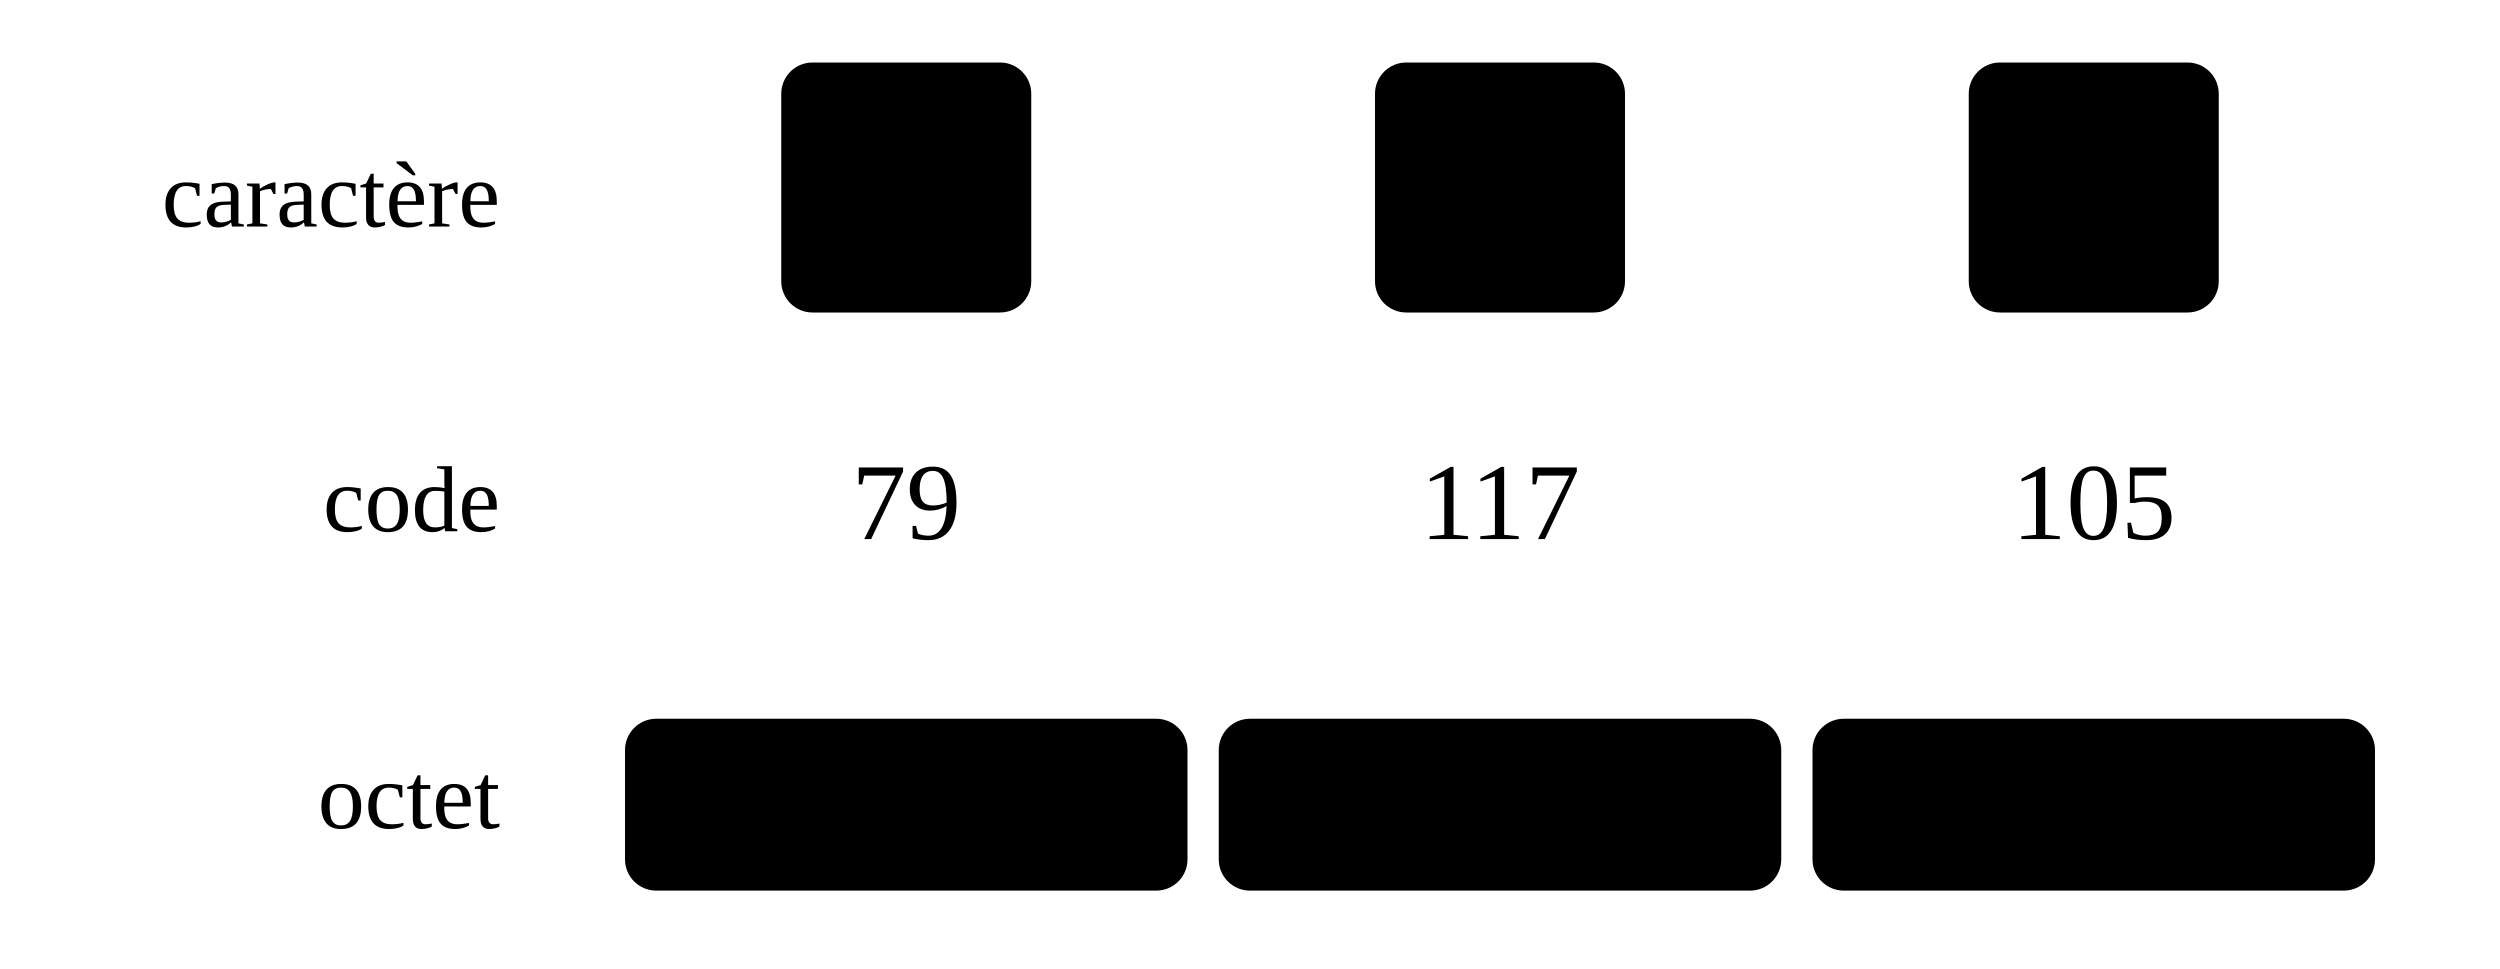
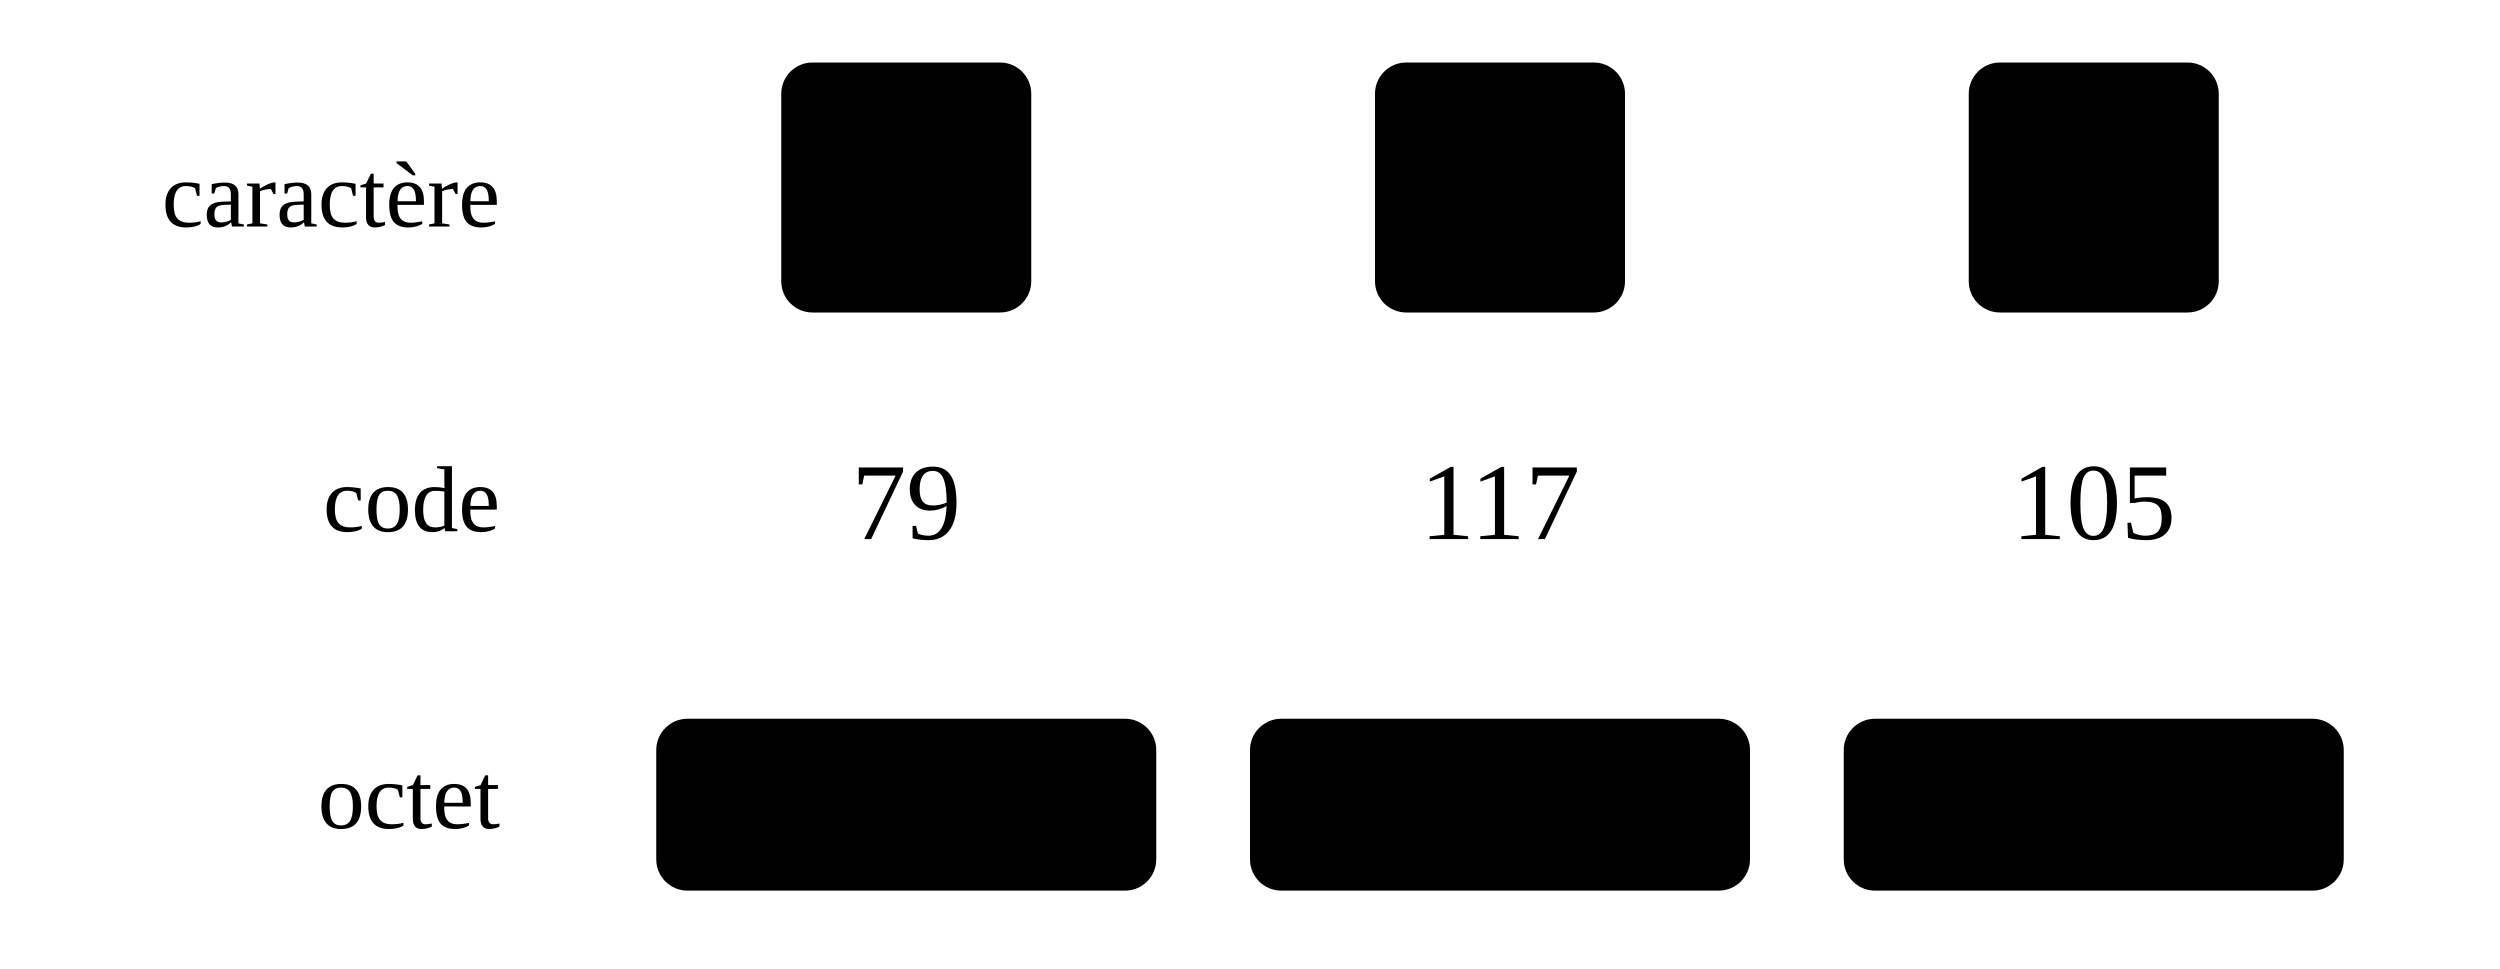
<svg xmlns="http://www.w3.org/2000/svg" viewBox="0 0 640 248">
  <g font-size="24" class="texte-doux" text-anchor="end">
    <text x="128" y="58">caractère</text>
    <text x="128" y="136">code</text>
    <text x="128" y="212">octet</text>
  </g>
  <g>
    <rect x="200" y="16" width="64" height="64" rx="8" class="accent fond" />
    <rect x="352" y="16" width="64" height="64" rx="8" class="accent fond" />
    <rect x="504" y="16" width="64" height="64" rx="8" class="accent fond" />
  </g>
  <g font-size="32" text-anchor="middle" class="texte-accent">
    <text x="232" y="60">O</text>
    <text x="384" y="60">u</text>
    <text x="536" y="60">i</text>
  </g>
  <g class="trait">
    <line x1="232" y1="88" x2="232" y2="106" />
    <line x1="384" y1="88" x2="384" y2="106" />
    <line x1="536" y1="88" x2="536" y2="106" />
    <line x1="232" y1="148" x2="232" y2="176" />
    <line x1="384" y1="148" x2="384" y2="176" />
    <line x1="536" y1="148" x2="536" y2="176" />
  </g>
  <g font-size="28" text-anchor="middle" class="texte">
    <text x="232" y="138">79</text>
    <text x="384" y="138">117</text>
    <text x="536" y="138">105</text>
  </g>
  <g>
-     <rect x="160" y="184" width="144" height="44" rx="8" class="trait fond" />
-     <rect x="312" y="184" width="144" height="44" rx="8" class="trait fond" />
-     <rect x="464" y="184" width="144" height="44" rx="8" class="trait fond" />
+     <rect x="168" y="184" width="128" height="44" rx="8" class="trait fond" />
+     <rect x="320" y="184" width="128" height="44" rx="8" class="trait fond" />
+     <rect x="472" y="184" width="128" height="44" rx="8" class="trait fond" />
  </g>
-   <g font-size="26" text-anchor="middle" class="texte">
-     <text x="232" y="215">01001111</text>
-     <text x="384" y="215">01110101</text>
-     <text x="536" y="215">01101001</text>
+   <g font-size="24" text-anchor="middle" class="texte">
+     <text x="232" y="214">01001111</text>
+     <text x="384" y="214">01110101</text>
+     <text x="536" y="214">01101001</text>
  </g>
</svg>
